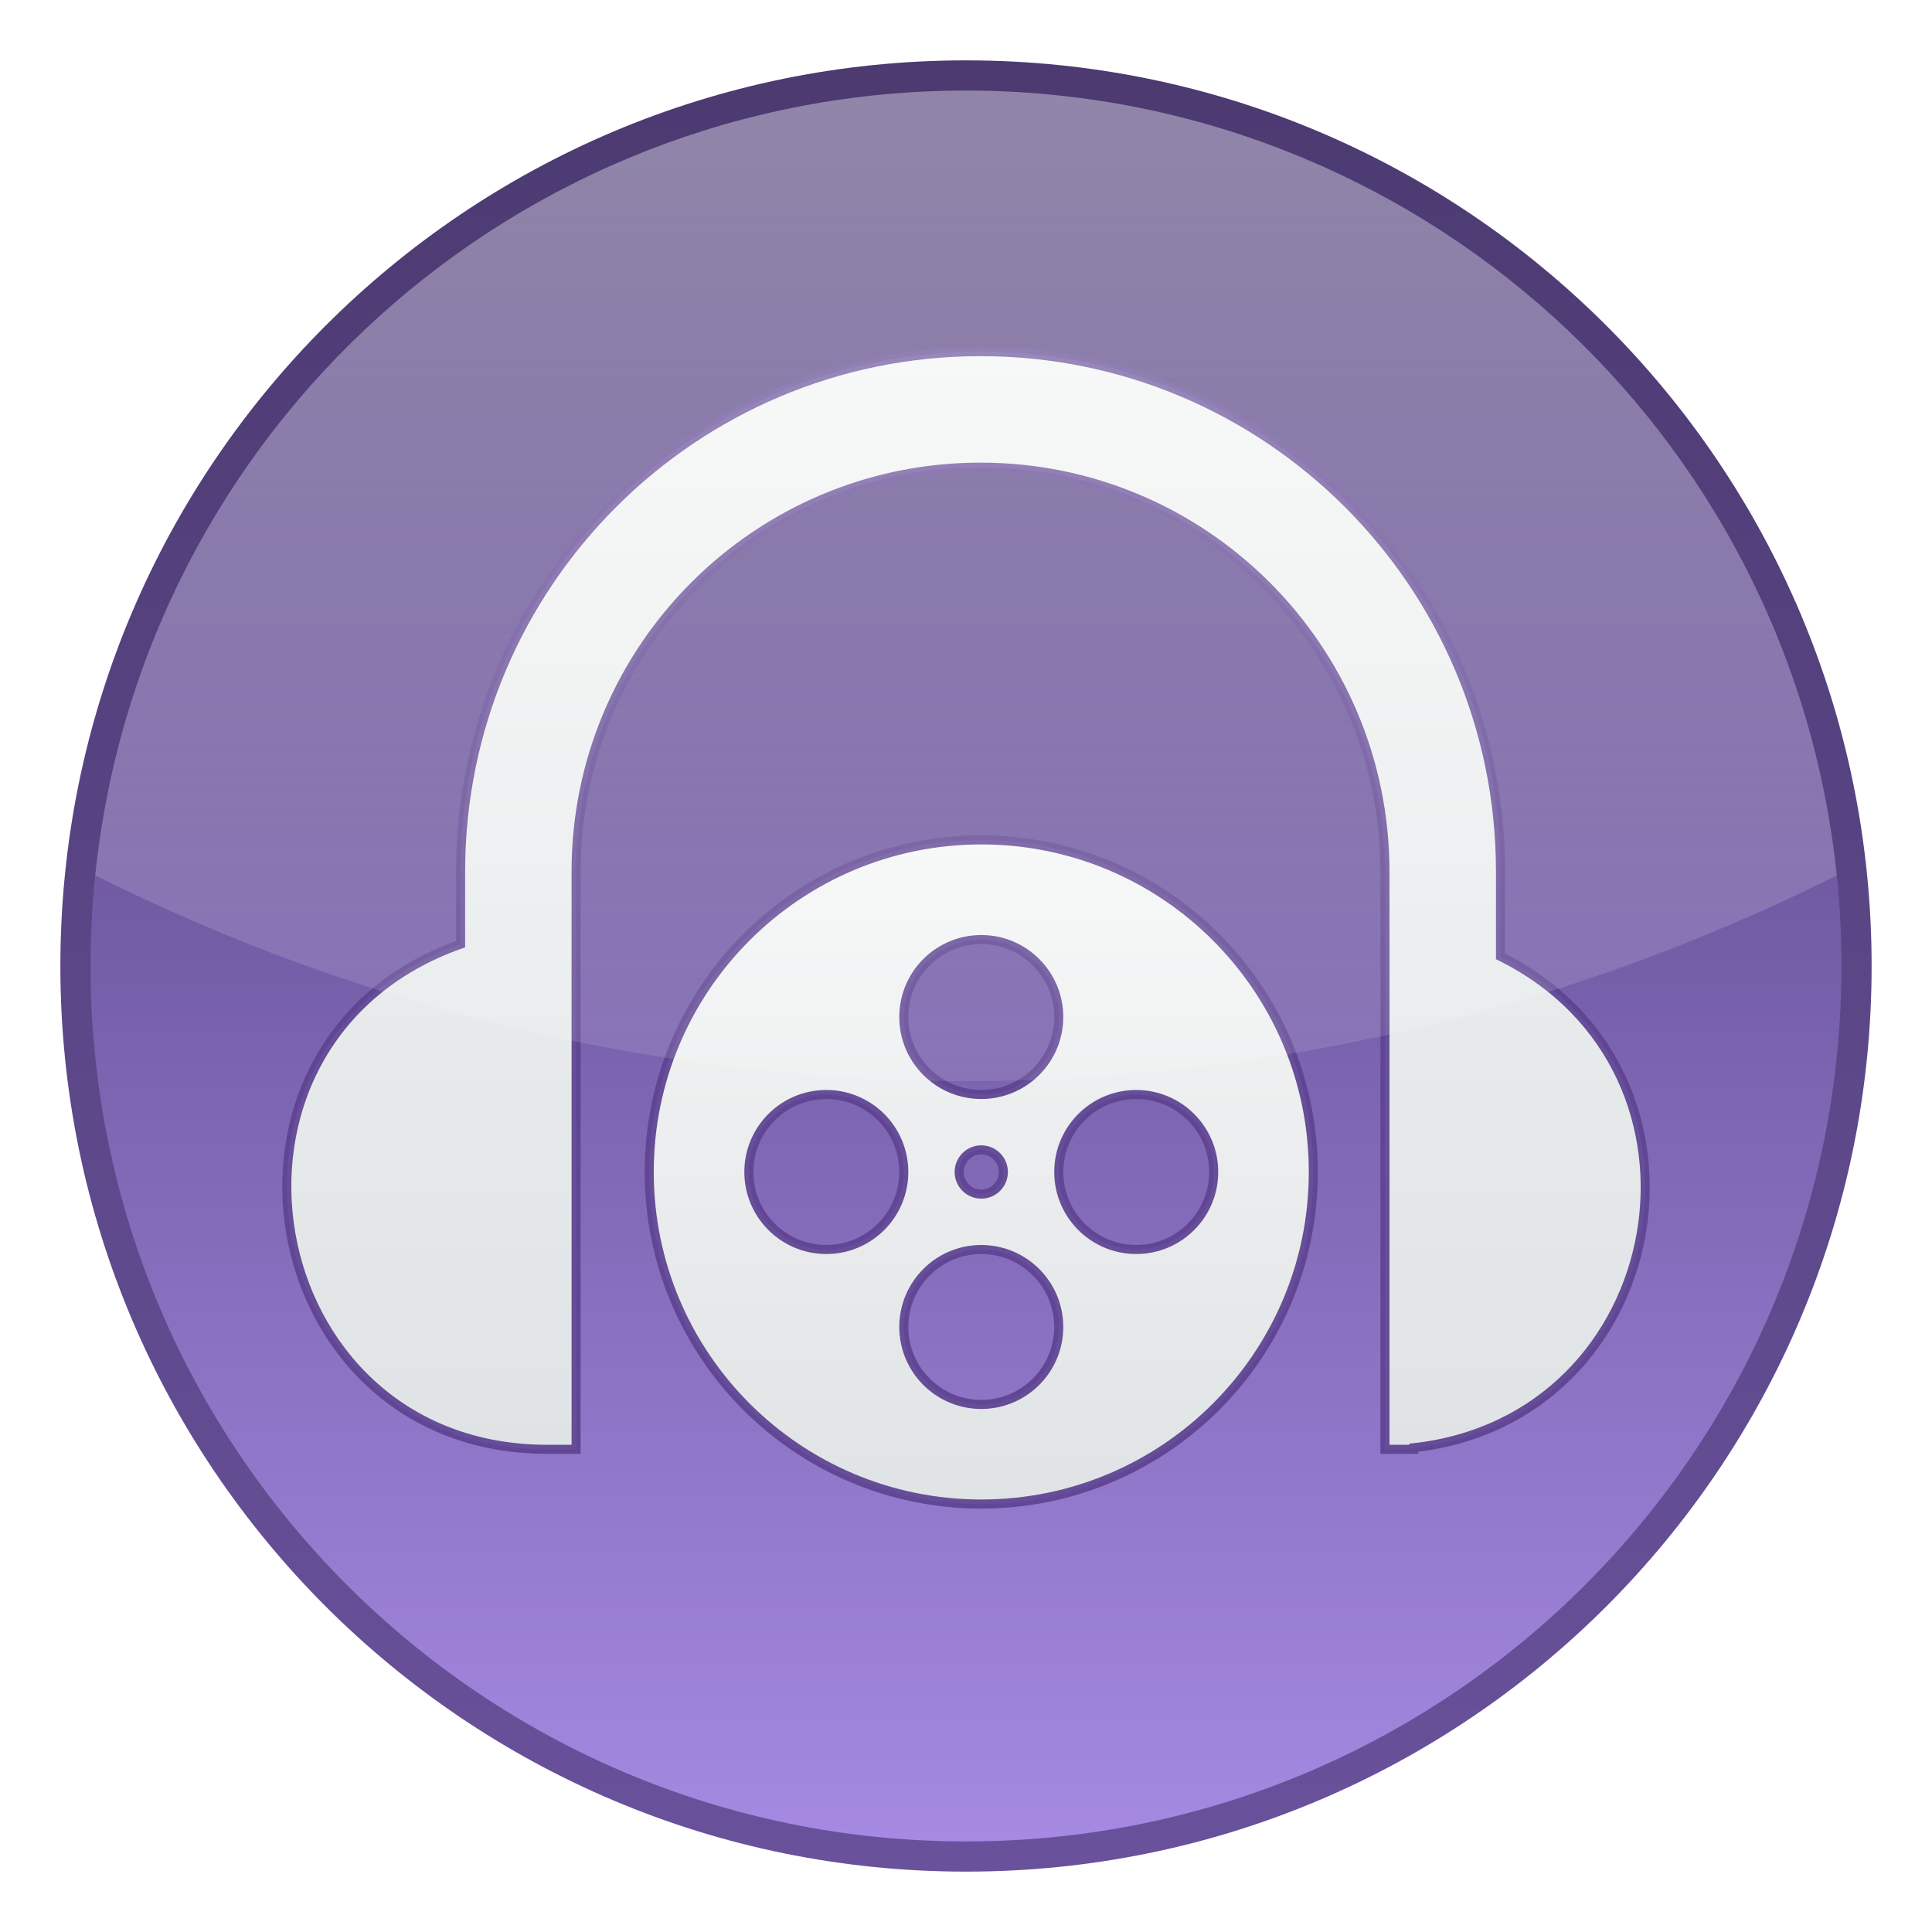
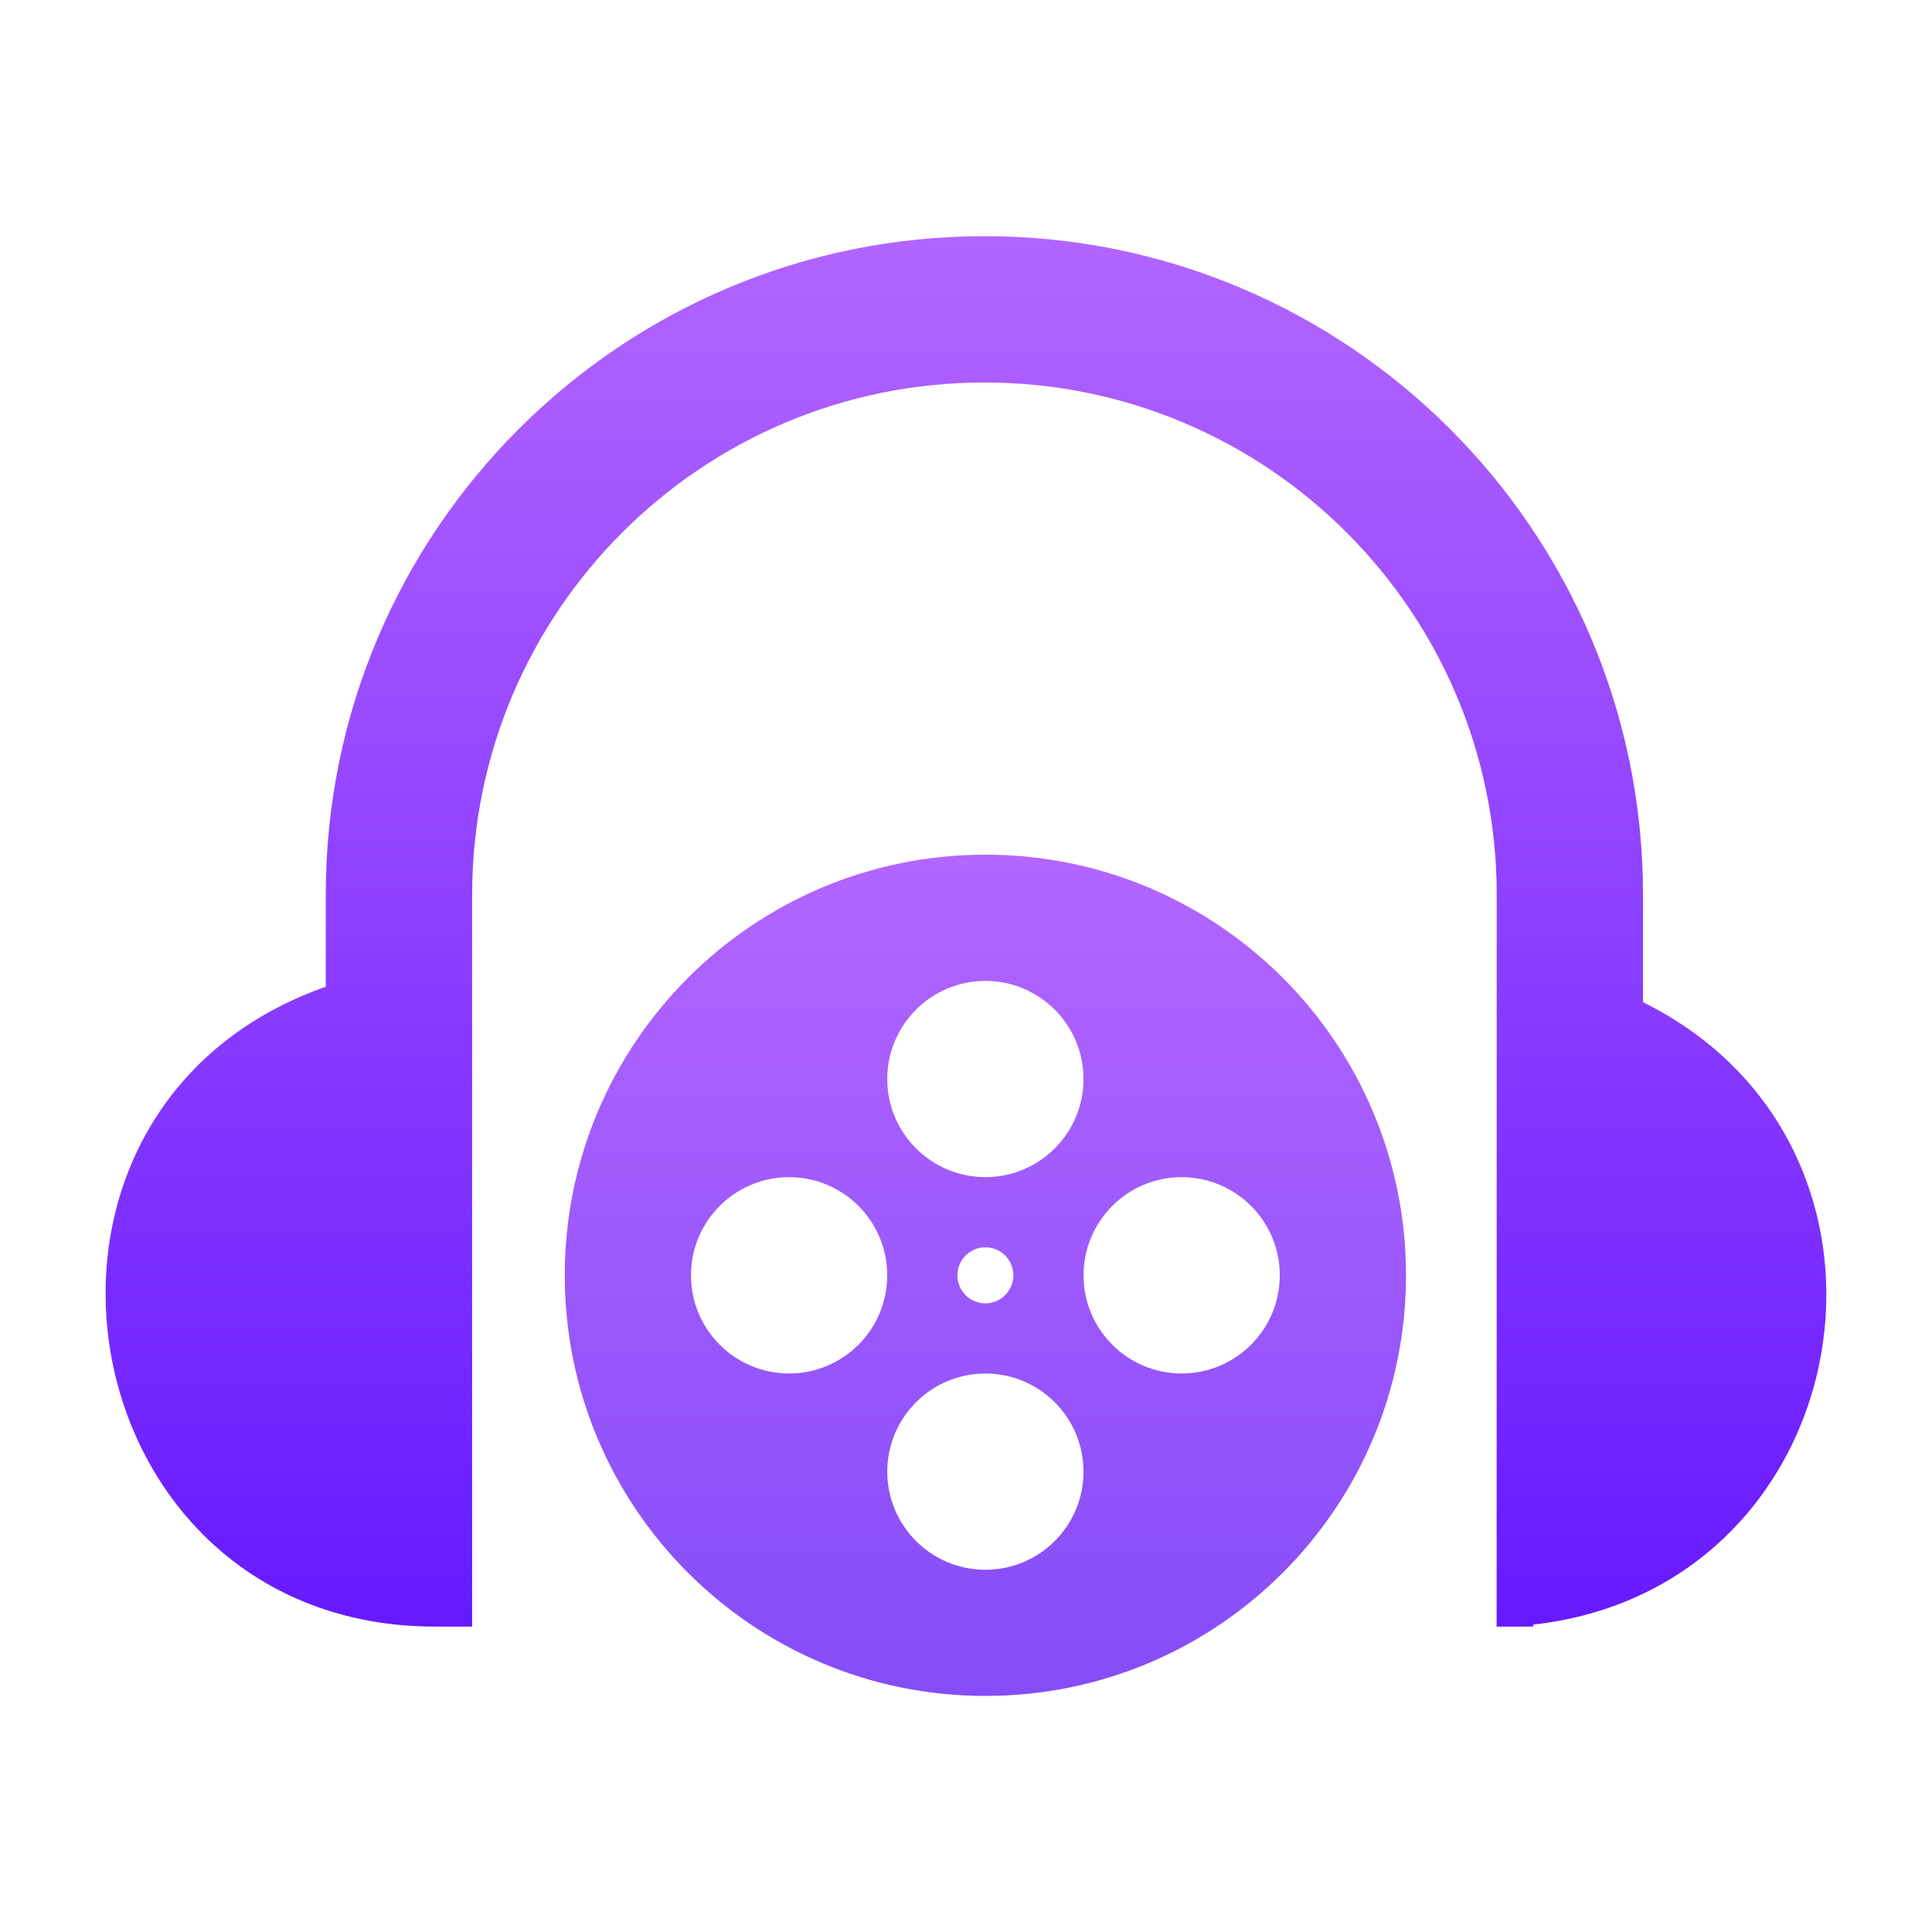
- <svg xmlns="http://www.w3.org/2000/svg" xmlns:xlink="http://www.w3.org/1999/xlink" width="64" height="64" version="1.1" id="svg24">
-   <defs id="defs28">
-     <linearGradient id="linearGradient984">
-       <stop style="stop-color:#ffffff;stop-opacity:0.402" offset="0" id="stop980" />
-       <stop style="stop-color:#ffffff;stop-opacity:0.102" offset="1" id="stop982" />
+ <svg xmlns="http://www.w3.org/2000/svg" width="64" height="64" version="1.1">
+   <defs>
+     <style type="text/css" />
+     <linearGradient id="linearGradient932" x1="32.014" x2="32.014" y1="48.181" y2="11.537" gradientUnits="userSpaceOnUse">
+       <stop stop-color="#6619ff" offset="0" />
+       <stop stop-color="#b365ff" offset="1" />
    </linearGradient>
-     <linearGradient id="linearGradient976">
-       <stop style="stop-color:#f5f6f6;stop-opacity:1" offset="0" id="stop972" />
-       <stop style="stop-color:#e0e3e5;stop-opacity:1" offset="1" id="stop974" />
+     <linearGradient id="linearGradient978" x1="32" x2="32" y1="29.887" y2="52.08" gradientTransform="translate(.50641 -2.0639)" gradientUnits="userSpaceOnUse">
+       <stop stop-color="#b365ff" offset="0" />
+       <stop stop-color="#844cf8" offset="1" />
    </linearGradient>
-     <linearGradient id="linearGradient938">
-       <stop style="stop-color:#e0e3e5;stop-opacity:1" offset="0" id="stop934" />
-       <stop style="stop-color:#f3f5f5;stop-opacity:1" offset="1" id="stop936" />
-     </linearGradient>
-     <linearGradient id="linearGradient899">
-       <stop style="stop-color:#402d67;stop-opacity:0.941" offset="0" id="stop895" />
-       <stop style="stop-color:#5f4695;stop-opacity:0.937" offset="1" id="stop897" />
-     </linearGradient>
-     <linearGradient id="linearGradient891">
-       <stop style="stop-color:#463470;stop-opacity:1" offset="0" id="stop887" />
-       <stop style="stop-color:#a68ae3;stop-opacity:1" offset="1" id="stop889" />
-     </linearGradient>
-     <linearGradient xlink:href="#linearGradient891" id="linearGradient893" x1="96.429" y1="-217.842" x2="96.429" y2="-159.573" gradientUnits="userSpaceOnUse" gradientTransform="translate(-63.26176,220.8844)" />
-     <linearGradient xlink:href="#linearGradient899" id="linearGradient901" x1="96.791" y1="-146.302" x2="96.791" y2="-85.599" gradientUnits="userSpaceOnUse" gradientTransform="translate(-64.26176,147.7132)" />
-     <style type="text/css" id="style903" />
-     <linearGradient xlink:href="#linearGradient938" id="linearGradient932" x1="32.014" y1="48.181" x2="32.014" y2="11.537" gradientUnits="userSpaceOnUse" />
-     <linearGradient xlink:href="#linearGradient976" id="linearGradient978" x1="32" y1="29.887" x2="32" y2="52.08" gradientUnits="userSpaceOnUse" gradientTransform="translate(0.5064093,-2.063924)" />
-     <linearGradient xlink:href="#linearGradient984" id="linearGradient986" x1="32" y1="3" x2="32" y2="36.033" gradientUnits="userSpaceOnUse" />
  </defs>
-   <circle style="fill:url(#linearGradient901);fill-opacity:1;stroke-width:0.965;stroke-linecap:round;paint-order:stroke fill markers" id="path883" cx="32" cy="32" r="30" />
-   <circle style="fill:url(#linearGradient893);fill-opacity:1;stroke-width:0.932;stroke-linecap:round;paint-order:stroke fill markers" id="circle885" cx="32" cy="32" r="29" />
-   <path d="M 45.878,30.786 V 28.872 c 0,-7.399 -5.998,-13.397 -13.397,-13.397 -7.399,0 -13.397,5.998 -13.397,13.397 v 1.914 0 17.224 H 18.128 C 8.439,48.018 6.12,34.497 15.258,31.276 V 28.872 c 0,-9.513 7.712,-17.224 17.224,-17.224 9.513,0 17.224,7.712 17.224,17.224 v 2.809 c 7.702,3.818 5.673,15.324 -2.871,16.277 v 0.052 l -0.957,2.7e-5 z" p-id="8838" id="path907" style="fill:url(#linearGradient932);fill-opacity:1;stroke-width:0.3;stroke:#5e4492;stroke-opacity:0.937;stroke-miterlimit:4;stroke-dasharray:none" />
-   <path id="circle940" style="fill:url(#linearGradient978);fill-opacity:1;stroke-width:0.3;stroke:#5e4492;stroke-opacity:0.937;stroke-miterlimit:4;stroke-dasharray:none" d="m 32.506,27.823 a 11,11 0 0 0 -11,11 11,11 0 0 0 11,11 11,11 0 0 0 11,-11 11,11 0 0 0 -11,-11 z m 0,3.301 a 2.567,2.567 0 0 1 2.566,2.566 2.567,2.567 0 0 1 -2.566,2.566 2.567,2.567 0 0 1 -2.566,-2.566 2.567,2.567 0 0 1 2.566,-2.566 z m -5.133,5.133 a 2.567,2.567 0 0 1 2.566,2.566 2.567,2.567 0 0 1 -2.566,2.568 2.567,2.567 0 0 1 -2.566,-2.568 2.567,2.567 0 0 1 2.566,-2.566 z m 10.266,0 a 2.567,2.567 0 0 1 2.566,2.566 2.567,2.567 0 0 1 -2.566,2.568 2.567,2.567 0 0 1 -2.566,-2.568 2.567,2.567 0 0 1 2.566,-2.566 z m -5.133,1.834 a 0.733,0.733 0 0 1 0.732,0.732 0.733,0.733 0 0 1 -0.732,0.734 0.733,0.733 0 0 1 -0.732,-0.734 0.733,0.733 0 0 1 0.732,-0.732 z m 0,3.301 a 2.567,2.567 0 0 1 2.566,2.566 2.567,2.567 0 0 1 -2.566,2.566 2.567,2.567 0 0 1 -2.566,-2.566 2.567,2.567 0 0 1 2.566,-2.566 z" />
-   <path id="circle917" style="opacity:1;fill:url(#linearGradient986);fill-opacity:1;stroke-width:2.074;stroke-linecap:round;paint-order:stroke fill markers" d="M 32 3 A 29 29 0 0 0 3.156 29 A 64.486 64.486 0 0 0 32 35.811 A 64.486 64.486 0 0 0 60.844 29 A 29 29 0 0 0 32 3 z " />
+   <g transform="matrix(1.2667 0 0 1.2667 -8.5333 -6.9313)">
+     <path d="m45.878 30.786v-1.914c0-7.399-5.998-13.397-13.397-13.397-7.399 0-13.397 5.998-13.397 13.397v19.138h-0.957c-9.689 0.008-12.009-13.513-2.871-16.734v-2.404c0-9.513 7.712-17.224 17.224-17.224 9.513 0 17.224 7.712 17.224 17.224v2.809c7.702 3.818 5.673 15.324-2.871 16.277v0.052l-0.957 2.7e-5z" fill="url(#linearGradient932)" p-id="8838" />
+     <path d="m32.506 27.823a11 11 0 0 0-11 11 11 11 0 0 0 11 11 11 11 0 0 0 11-11 11 11 0 0 0-11-11zm0 3.301a2.567 2.567 0 0 1 2.566 2.566 2.567 2.567 0 0 1-2.566 2.566 2.567 2.567 0 0 1-2.566-2.566 2.567 2.567 0 0 1 2.566-2.566zm-5.133 5.133a2.567 2.567 0 0 1 2.566 2.566 2.567 2.567 0 0 1-2.566 2.568 2.567 2.567 0 0 1-2.566-2.568 2.567 2.567 0 0 1 2.566-2.566zm10.266 0a2.567 2.567 0 0 1 2.566 2.566 2.567 2.567 0 0 1-2.566 2.568 2.567 2.567 0 0 1-2.566-2.568 2.567 2.567 0 0 1 2.566-2.566zm-5.133 1.834a0.733 0.733 0 0 1 0.732 0.732 0.733 0.733 0 0 1-0.732 0.734 0.733 0.733 0 0 1-0.732-0.734 0.733 0.733 0 0 1 0.732-0.732zm0 3.301a2.567 2.567 0 0 1 2.566 2.566 2.567 2.567 0 0 1-2.566 2.566 2.567 2.567 0 0 1-2.566-2.566 2.567 2.567 0 0 1 2.566-2.566z" fill="url(#linearGradient978)" />
+   </g>
</svg>
